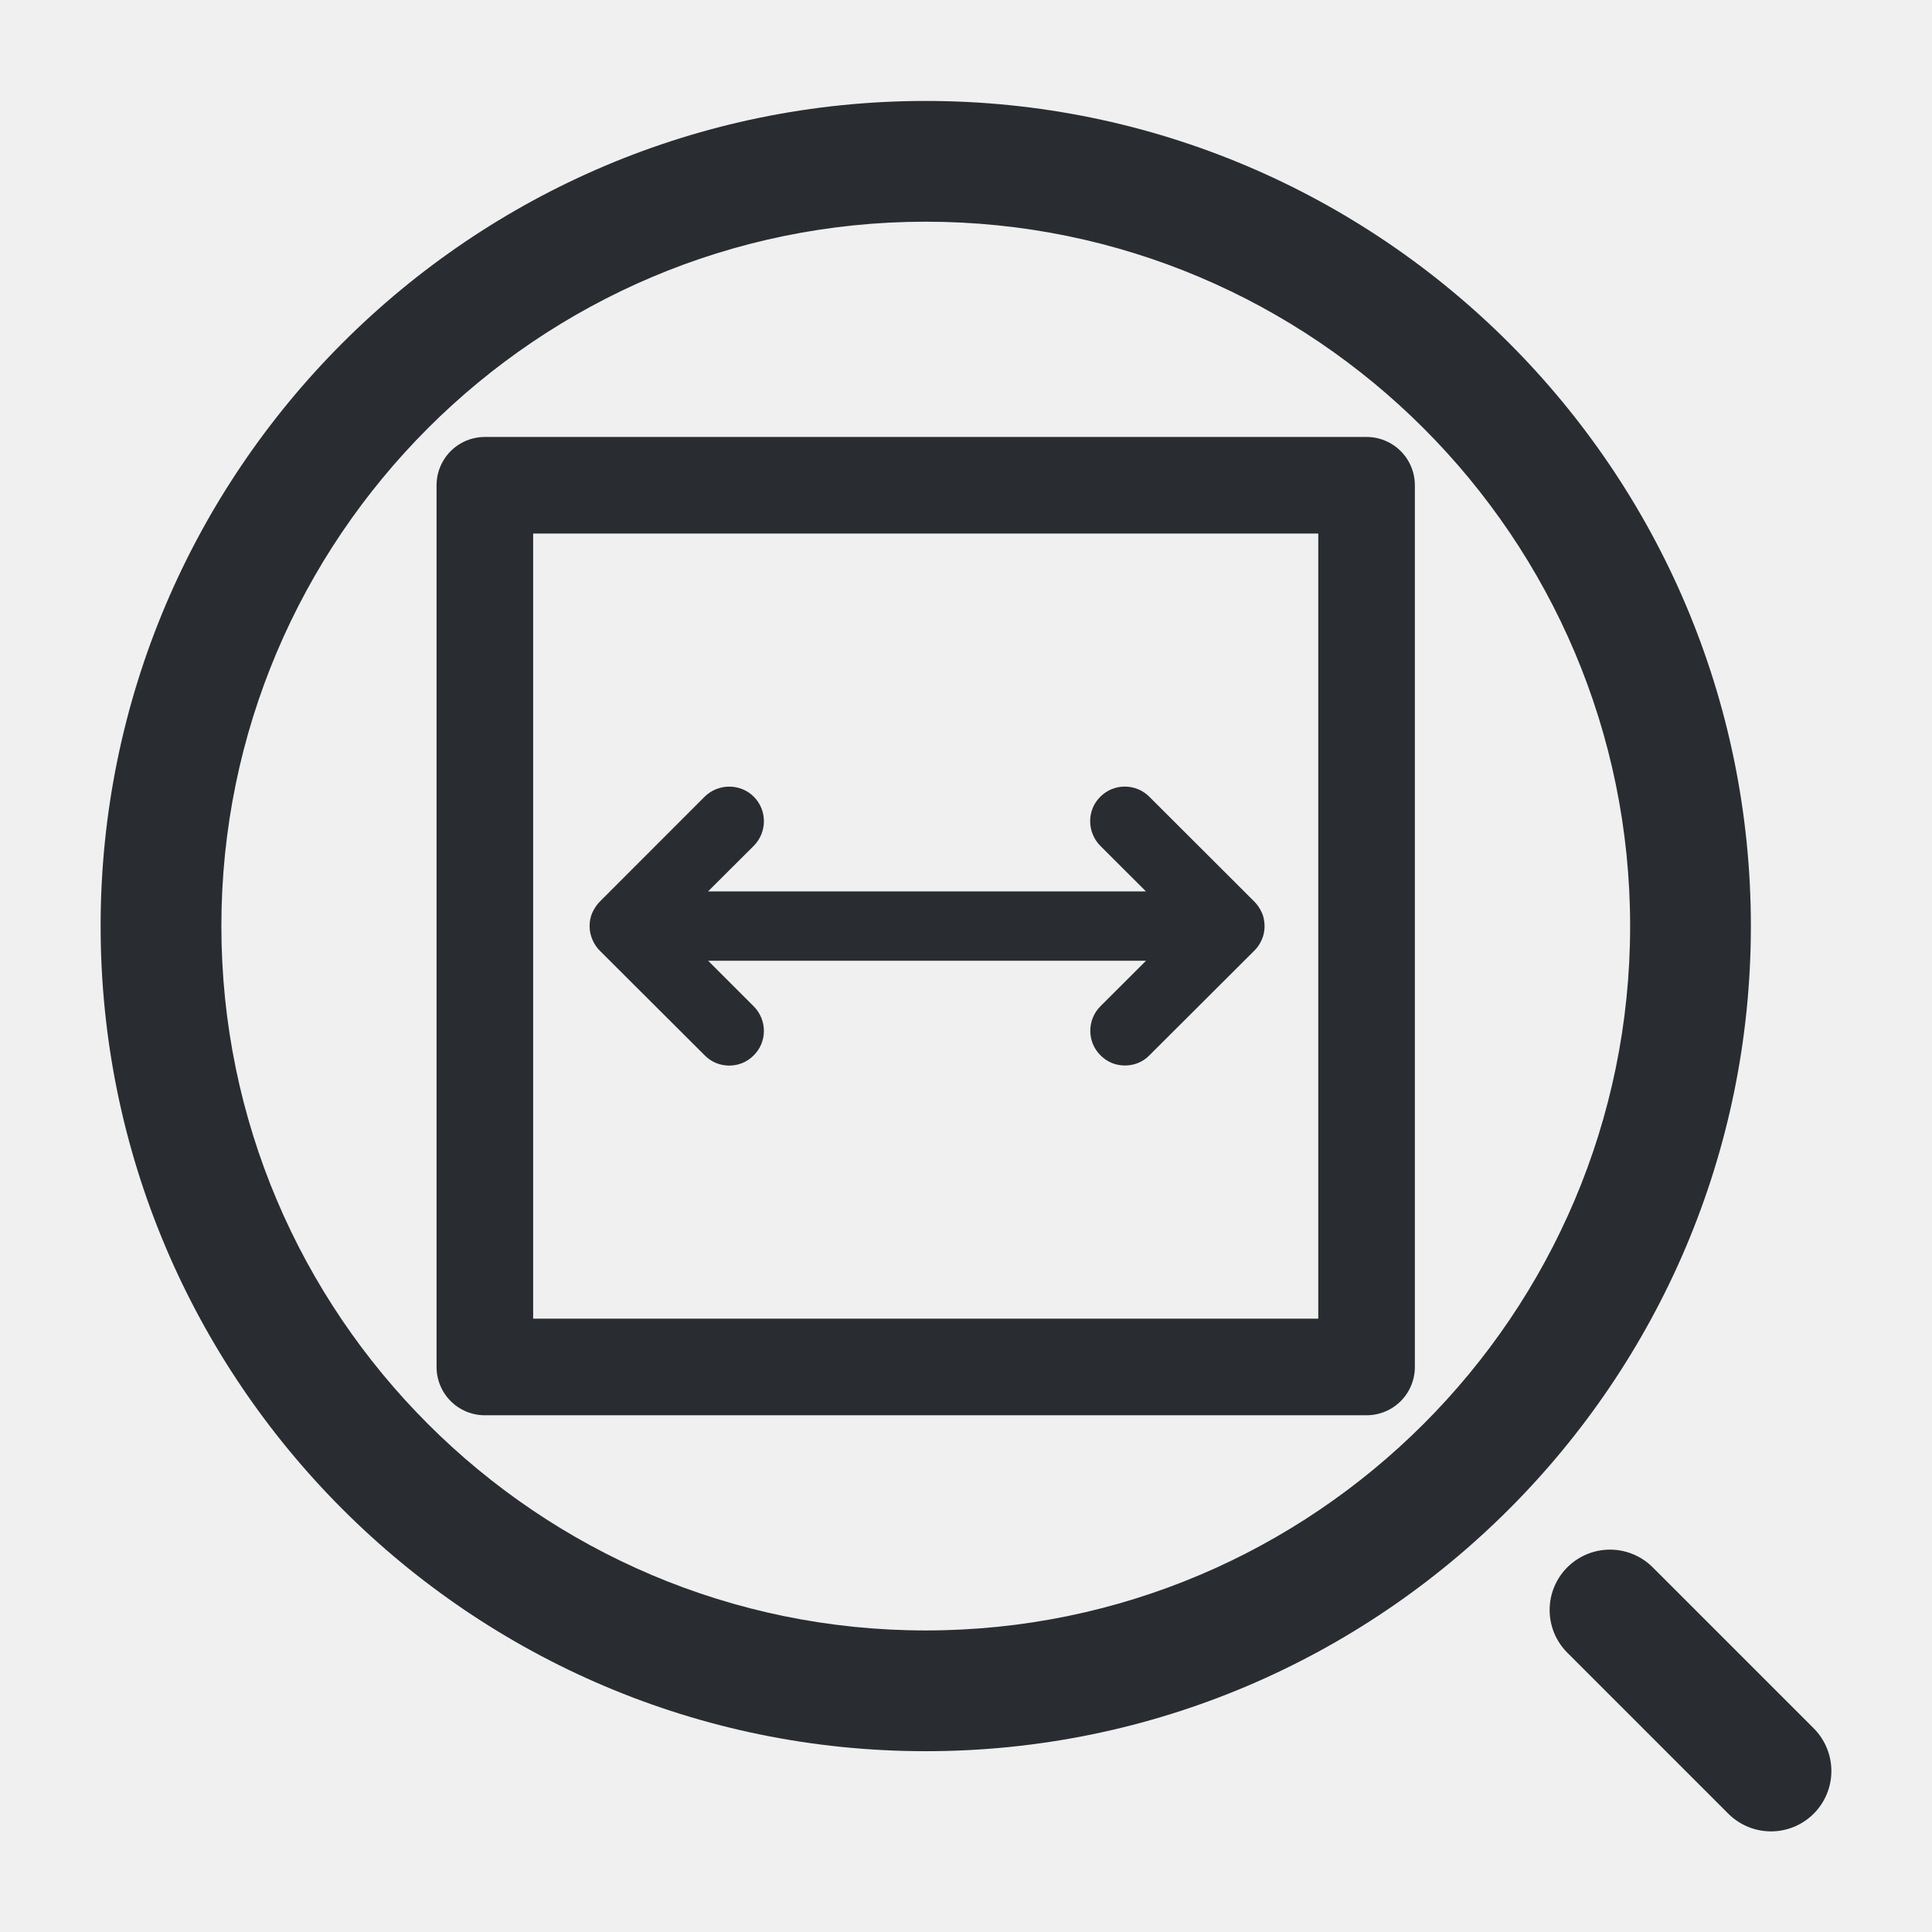
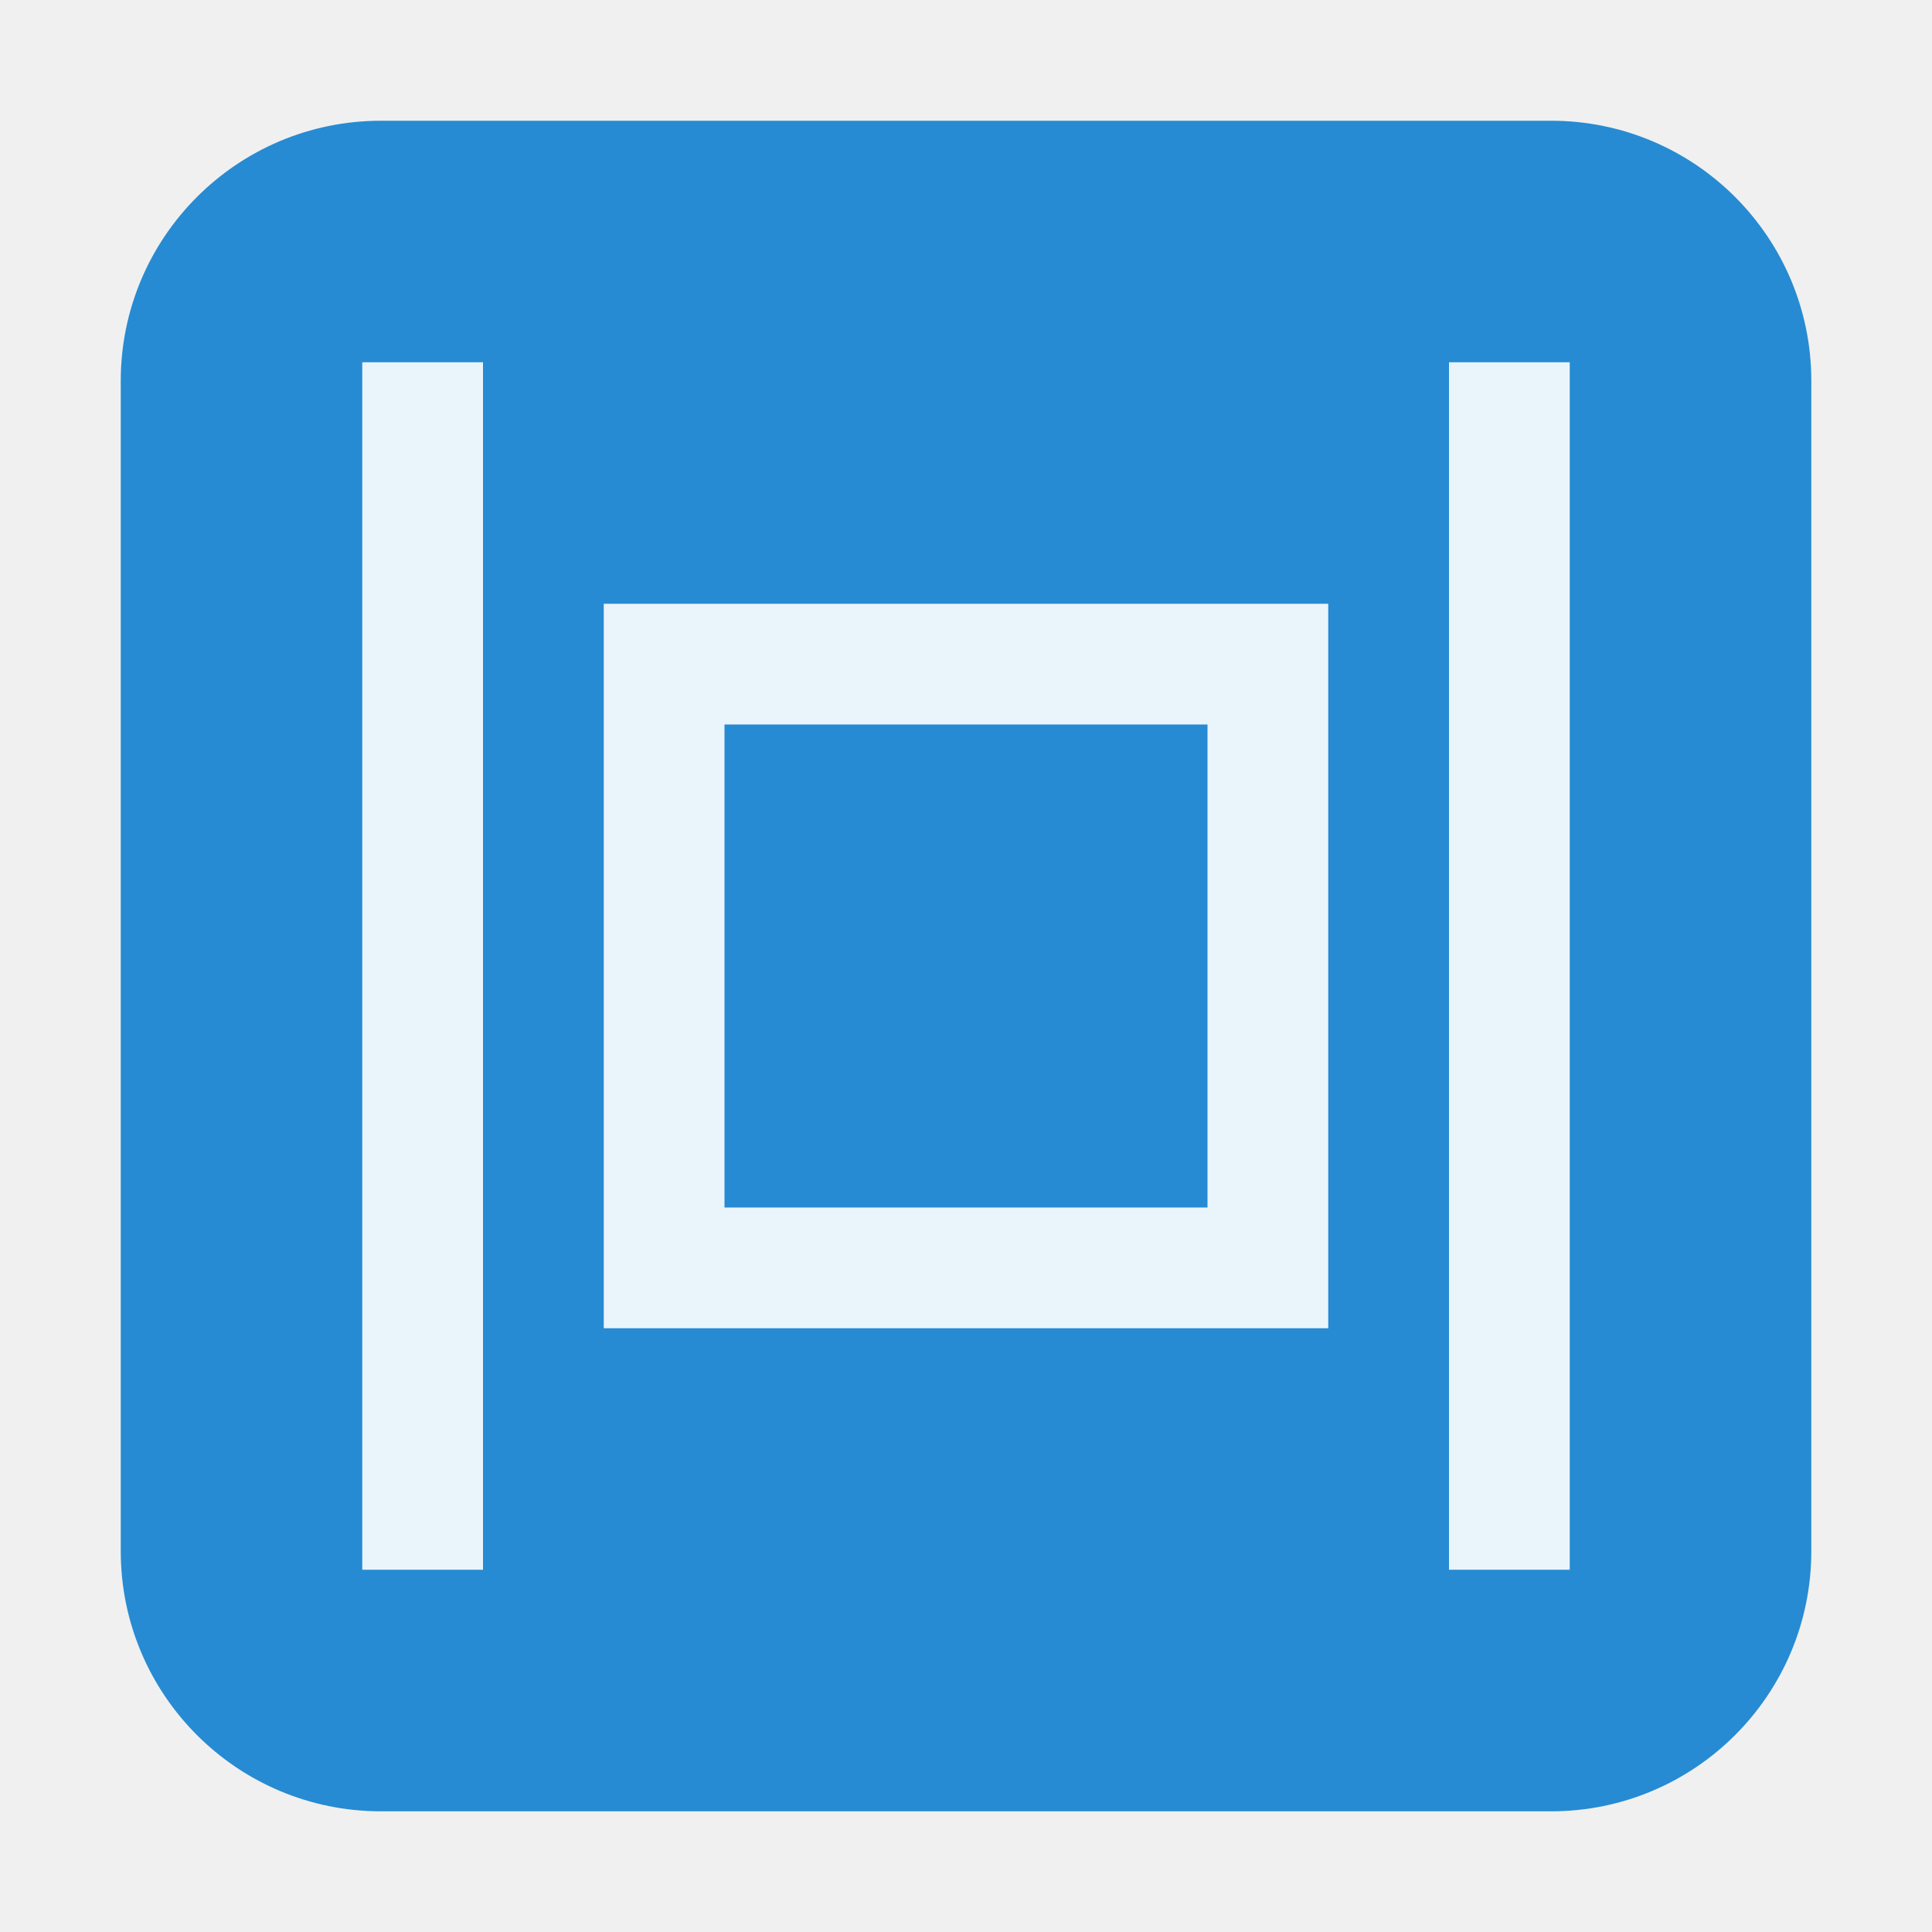
- <svg xmlns="http://www.w3.org/2000/svg" version="1.1" id="Vrstva_1" x="0px" y="0px" width="24px" height="24px" viewBox="0 0 24 24" enable-background="new 0 0 24 24" xml:space="preserve">
+ <svg xmlns="http://www.w3.org/2000/svg" viewBox="0 0 32 32">
+   <path d="m 6.309 2 l 19.383 0 c 2.379 0 4.309 1.93 4.309 4.309 l 0 19.383 c 0 2.379 -1.93 4.309 -4.309 4.309 l -19.383 0 c -2.379 0 -4.309 -1.93 -4.309 -4.309 l 0 -19.383 c 0 -2.379 1.93 -4.309 4.309 -4.309 Z" style="fill:#268bd2" />
  <g>
-     <path fill="#292D32" d="M11.5,21.754c-5.652,0-10.25-4.598-10.25-10.25S5.848,1.254,11.5,1.254c5.652,0,10.25,4.598,10.25,10.25   S17.152,21.754,11.5,21.754z M11.5,2.754c-4.825,0-8.75,3.925-8.75,8.75c0,4.826,3.925,8.75,8.75,8.75   c4.825,0,8.75-3.924,8.75-8.75C20.25,6.68,16.325,2.754,11.5,2.754z" />
+     <g style="fill:#fff;fill-opacity:0.902">
+       <path d="m 10 10 l 0 12 l 12 0 l 0 -12 m -10 2 l 8 0 l 0 8 l -8 0 Z" />
+     </g>
+     <rect y="6" x="6" height="20" width="2" style="fill:#fff;opacity:1;fill-opacity:0.902;stroke:none" />
+     <rect width="2" height="20" x="24" y="6" style="fill:#fff;opacity:1;fill-opacity:0.902;stroke:none" />
  </g>
-   <path fill="none" stroke="#292D32" stroke-width="1.5" stroke-linecap="round" stroke-linejoin="round" d="M22,22l-2-2" />
-   <rect x="6.023" y="6.028" fill="none" stroke="#292D32" stroke-width="1.2" stroke-linecap="round" stroke-linejoin="round" width="10.953" height="10.953" />
-   <path fill="#292D32" d="M15.675,11.337c-0.023-0.05-0.054-0.098-0.094-0.138l-1.303-1.301c-0.168-0.169-0.443-0.169-0.61,0  c-0.169,0.167-0.166,0.44,0,0.609l0.567,0.566h-0.178H8.974H8.796l0.568-0.566c0.167-0.169,0.168-0.442,0-0.61  c-0.167-0.167-0.442-0.167-0.611,0L7.451,11.2c-0.039,0.039-0.07,0.088-0.094,0.139c-0.022,0.051-0.033,0.108-0.033,0.166  s0.013,0.115,0.034,0.165c0.023,0.055,0.055,0.102,0.093,0.14l1.303,1.3c0.084,0.086,0.194,0.127,0.305,0.127  c0.11,0,0.22-0.041,0.304-0.127c0.169-0.166,0.168-0.441,0-0.609l-0.566-0.566h5.261c0.002,0,0.002,0,0.002,0h0.176L13.67,12.5  c-0.168,0.168-0.168,0.443,0,0.609c0.085,0.086,0.192,0.127,0.304,0.127s0.222-0.041,0.305-0.127l1.303-1.3  c0.04-0.038,0.07-0.085,0.094-0.14c0.022-0.05,0.033-0.106,0.033-0.165C15.708,11.448,15.699,11.389,15.675,11.337z" />
</svg>
